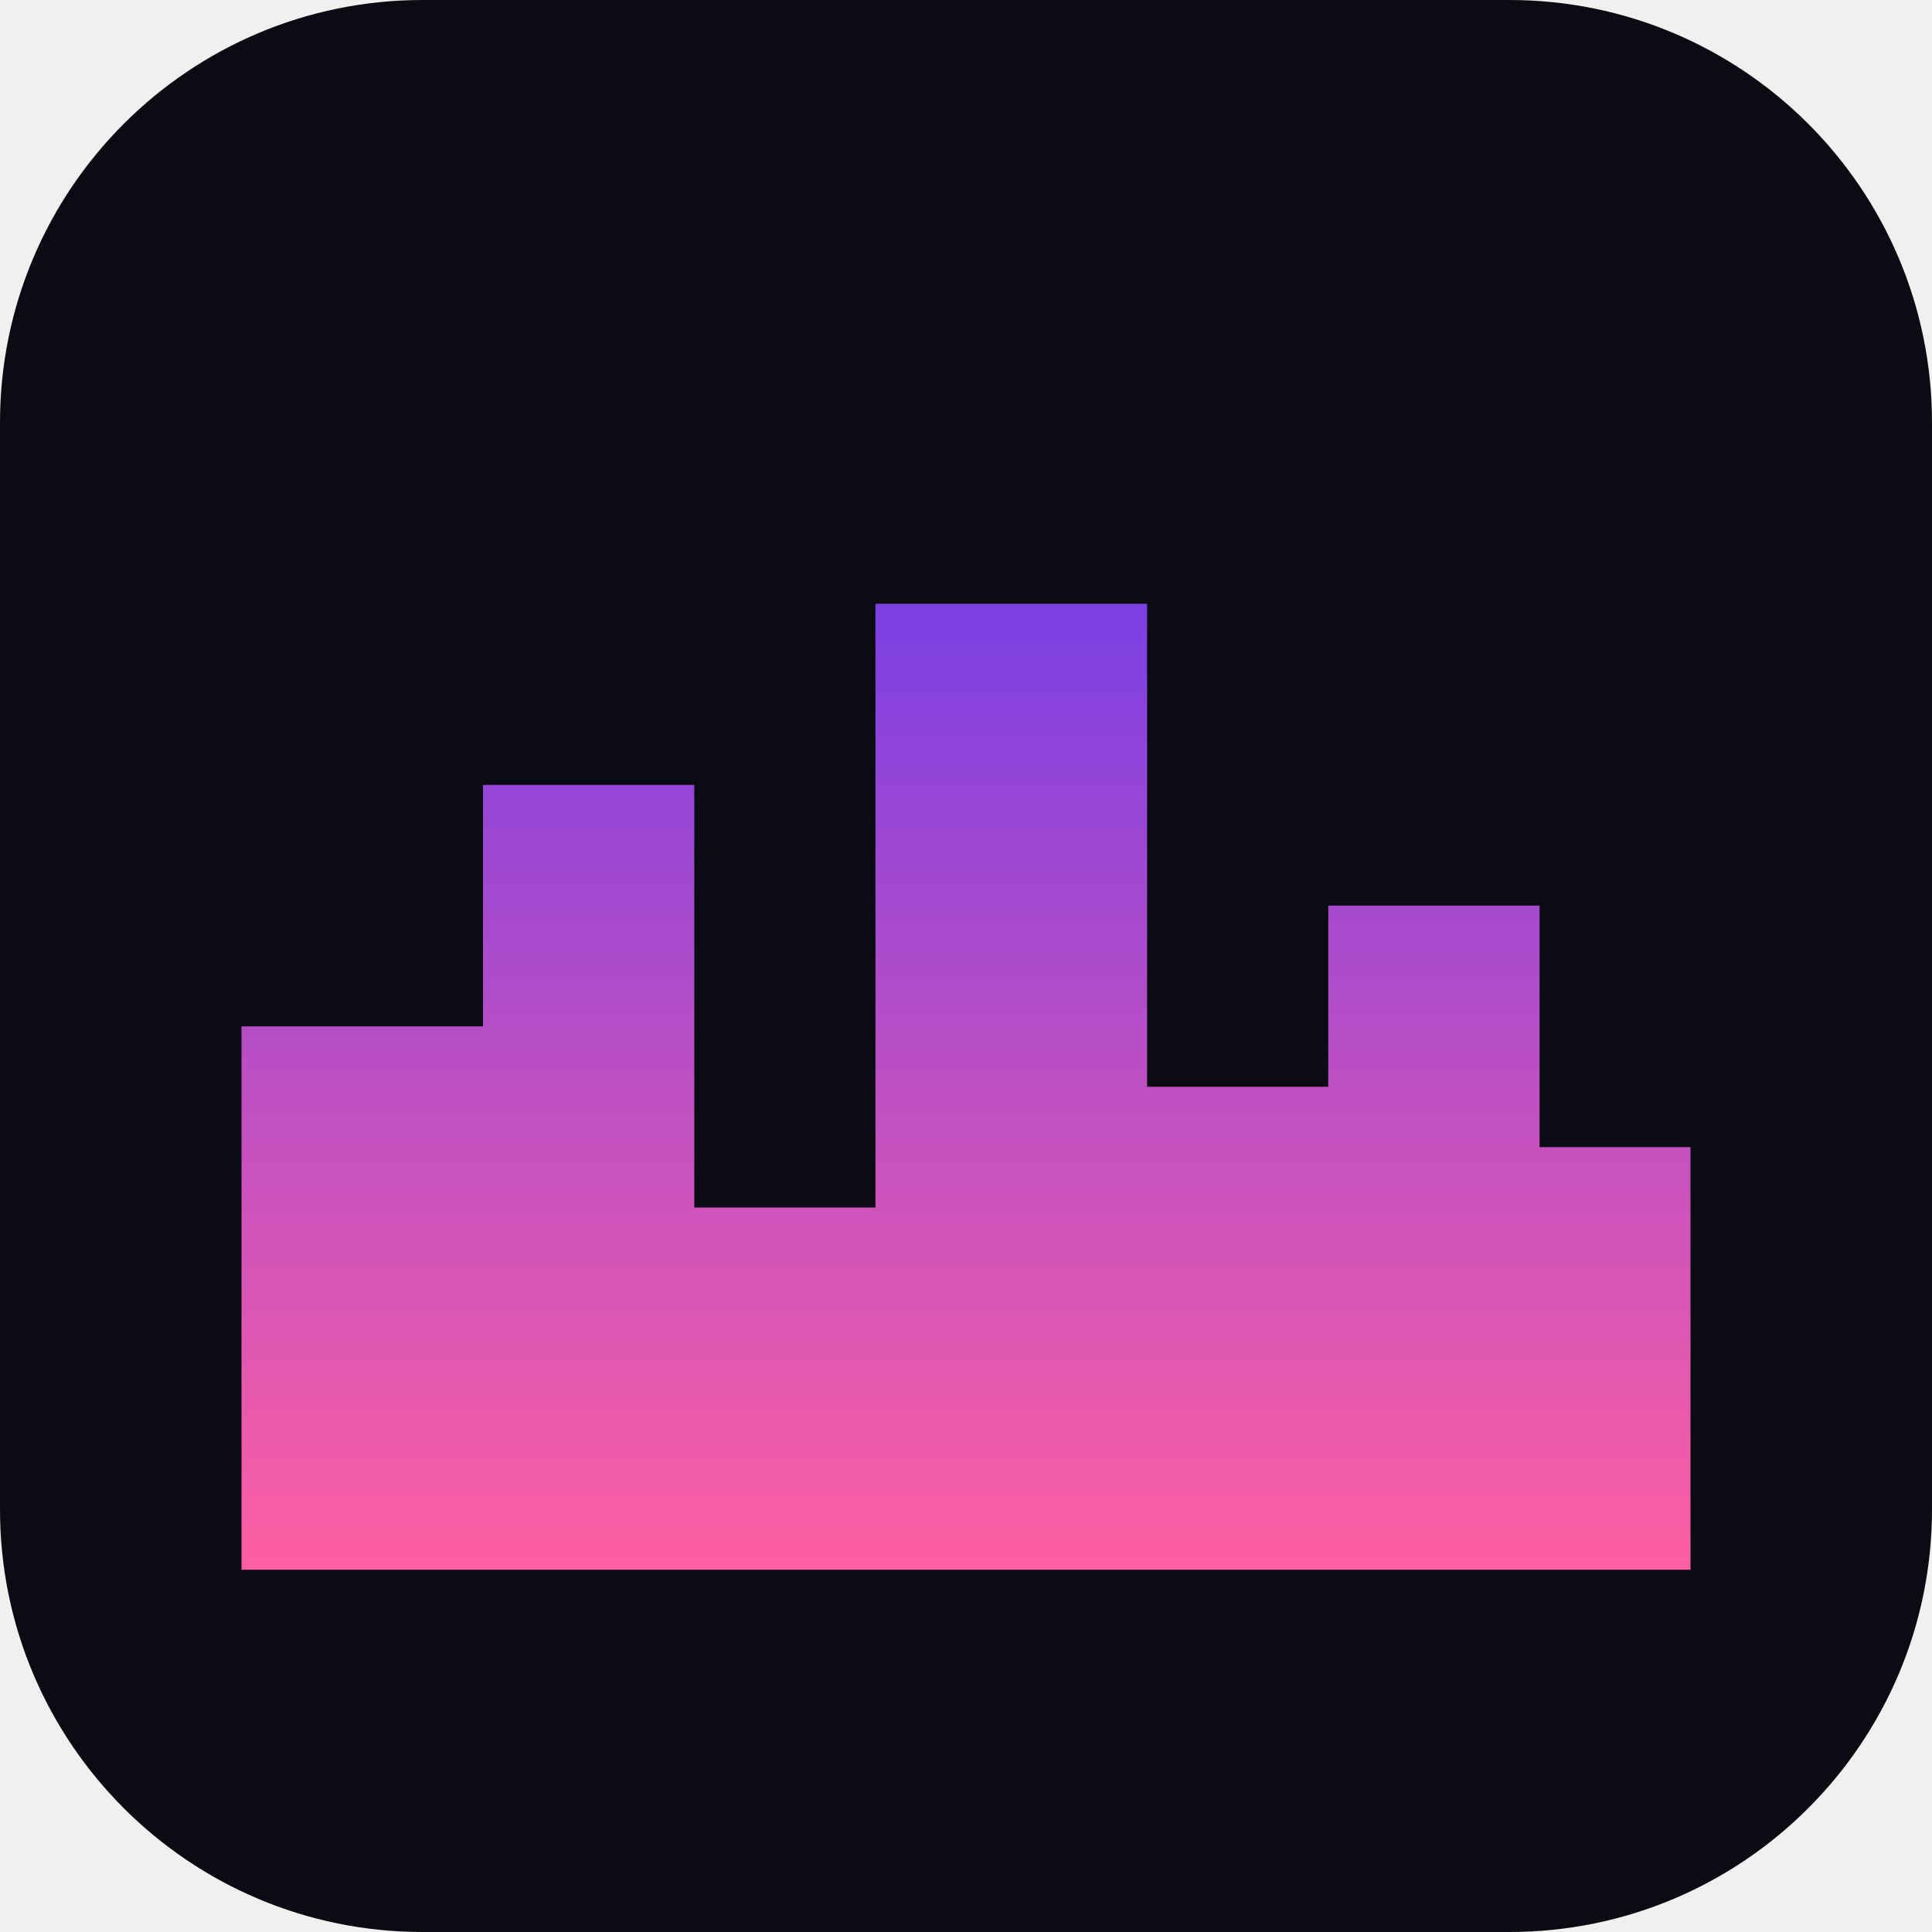
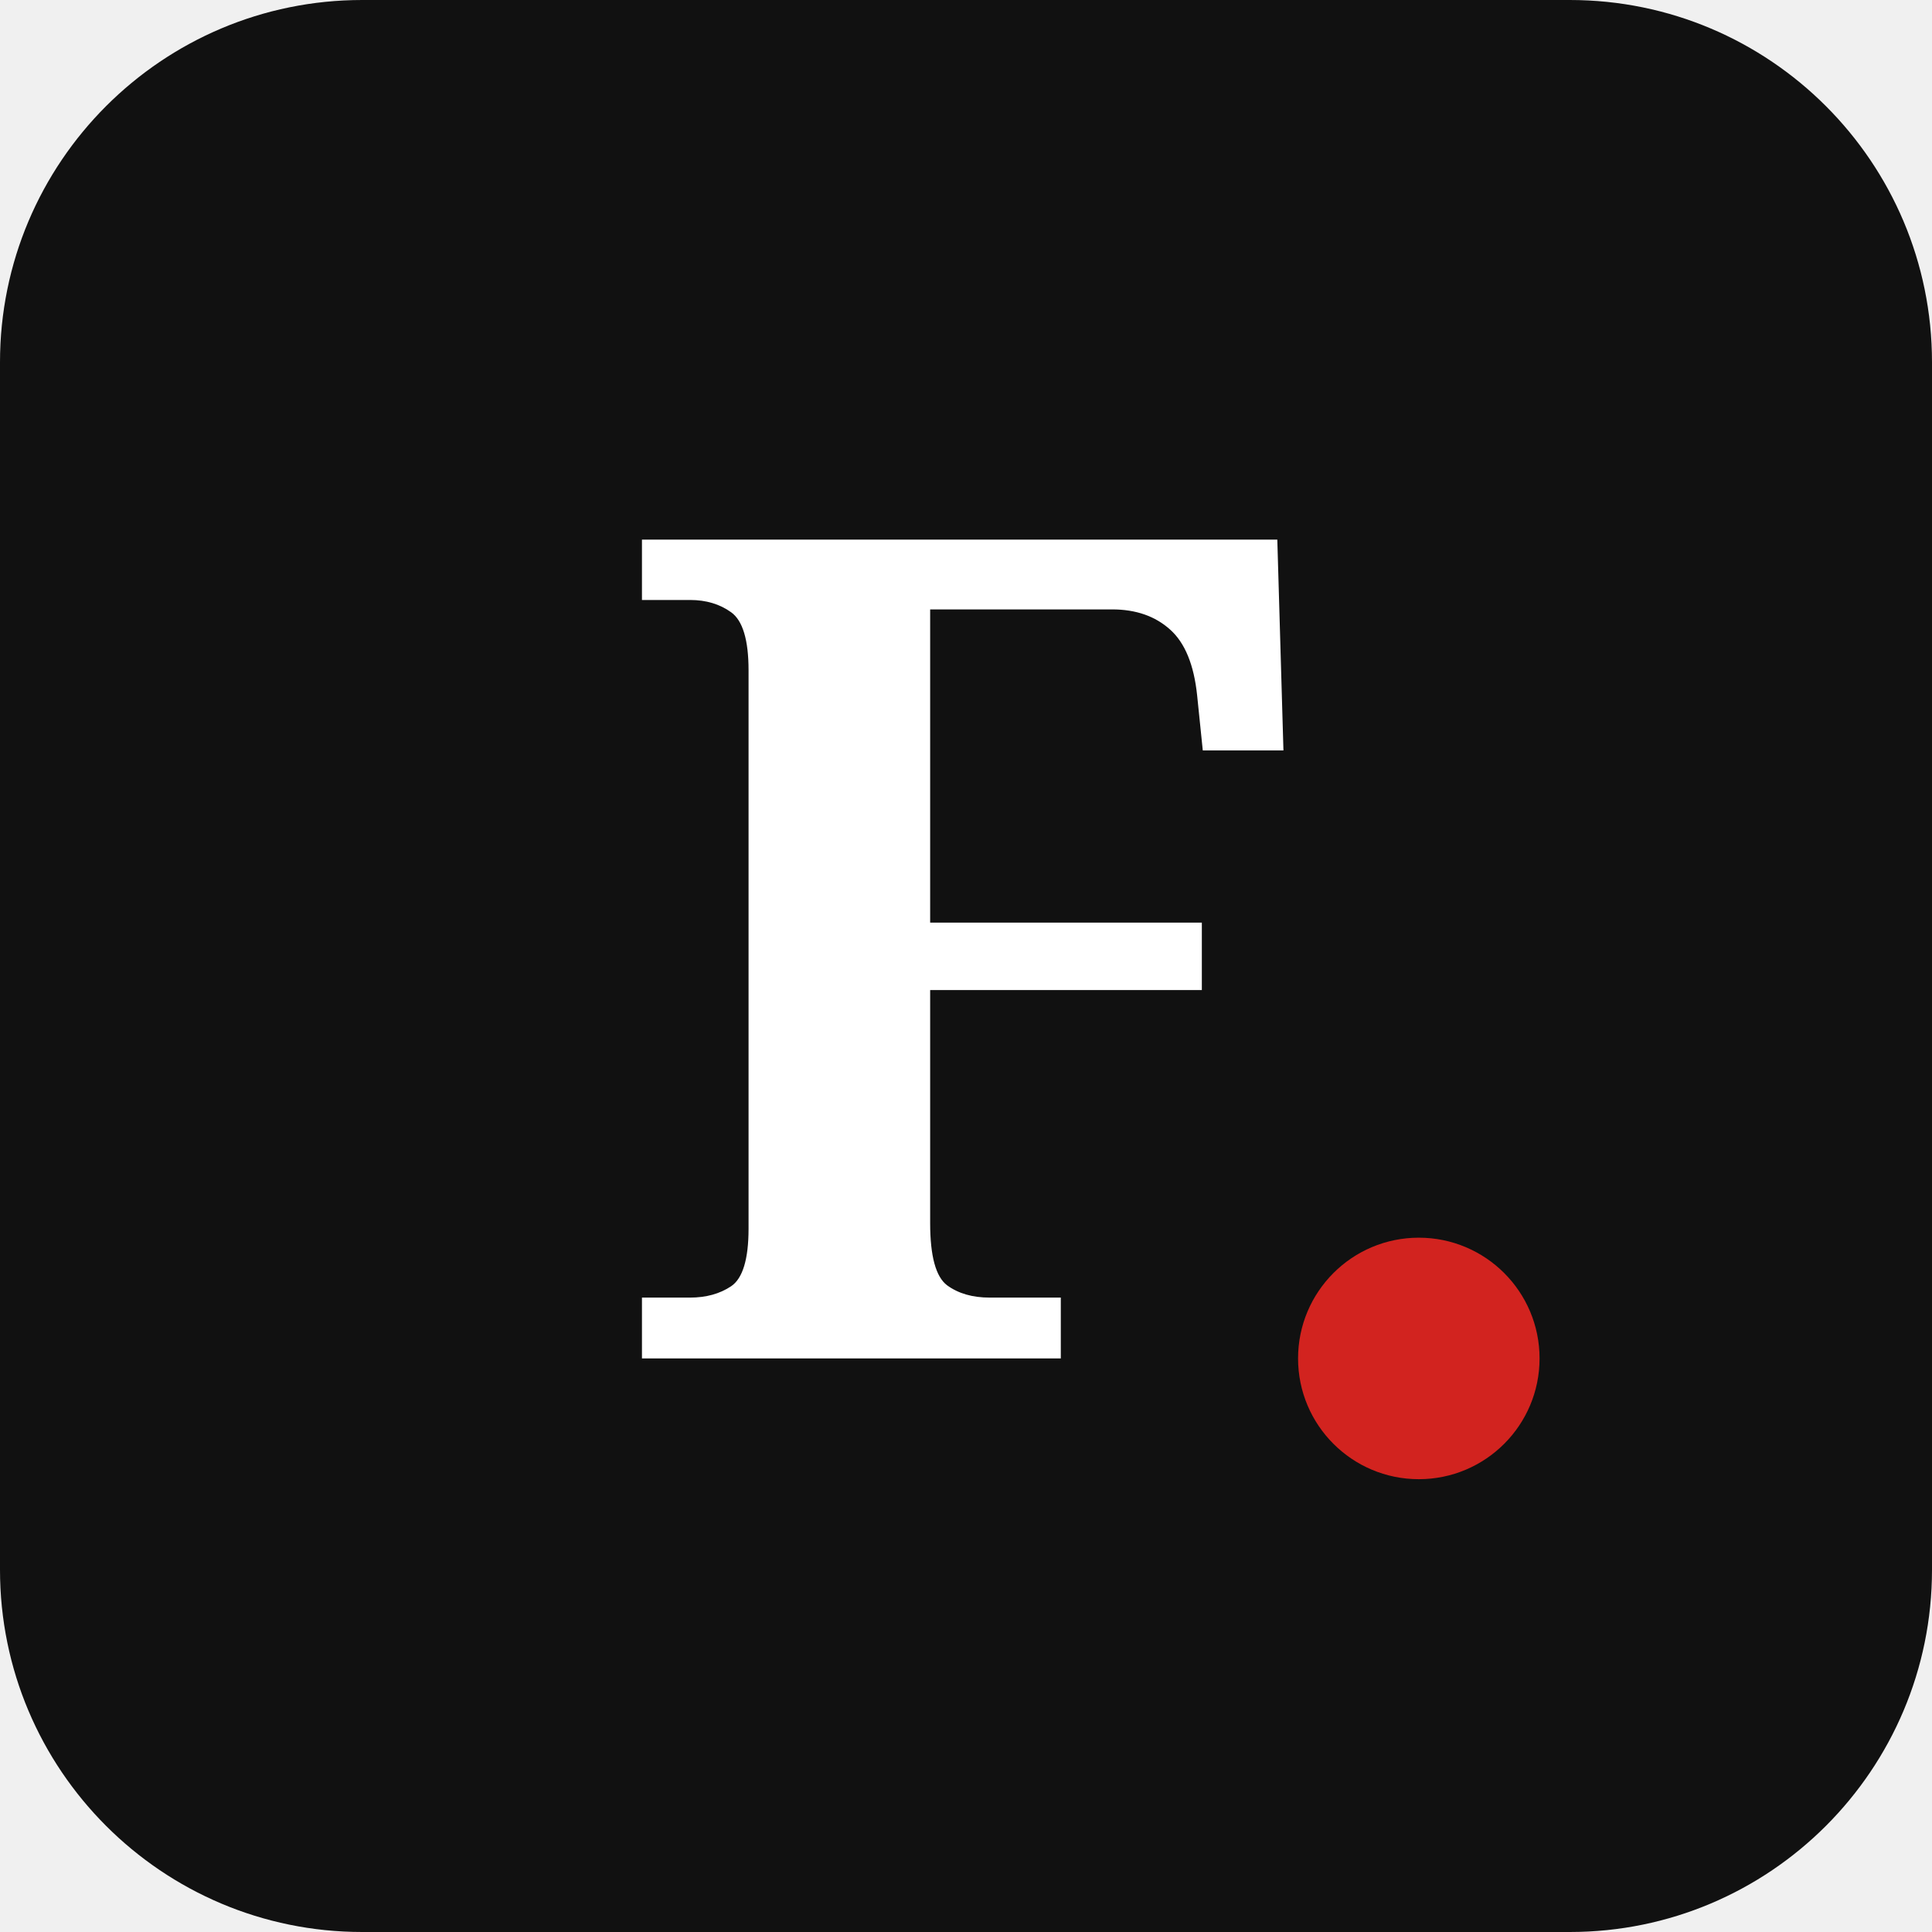
<svg xmlns="http://www.w3.org/2000/svg" viewBox="0 0 64 64">
-   <defs>
-     <linearGradient id="g" x1="0" y1="0" x2="0" y2="1">
-       <stop offset="0" stop-color="#7B3FE4" />
-       <stop offset="1" stop-color="#FF5FA2" />
-     </linearGradient>
-   </defs>
-   <rect width="64" height="64" rx="14" fill="#0A0B13" />
-   <path d="M8 52V34h8v-8h7v14h6V20h9v16h6v-6h7v8h5v14z" fill="url(#g)" />
+   <rect width="64" height="64" rx="12" fill="#111111" />
+   <text x="32" y="45" text-anchor="middle" font-family="Georgia, serif" font-weight="900" font-size="38" fill="#ffffff">F</text>
+   <circle cx="47" cy="45" r="4" fill="#D2231F" />
</svg>
